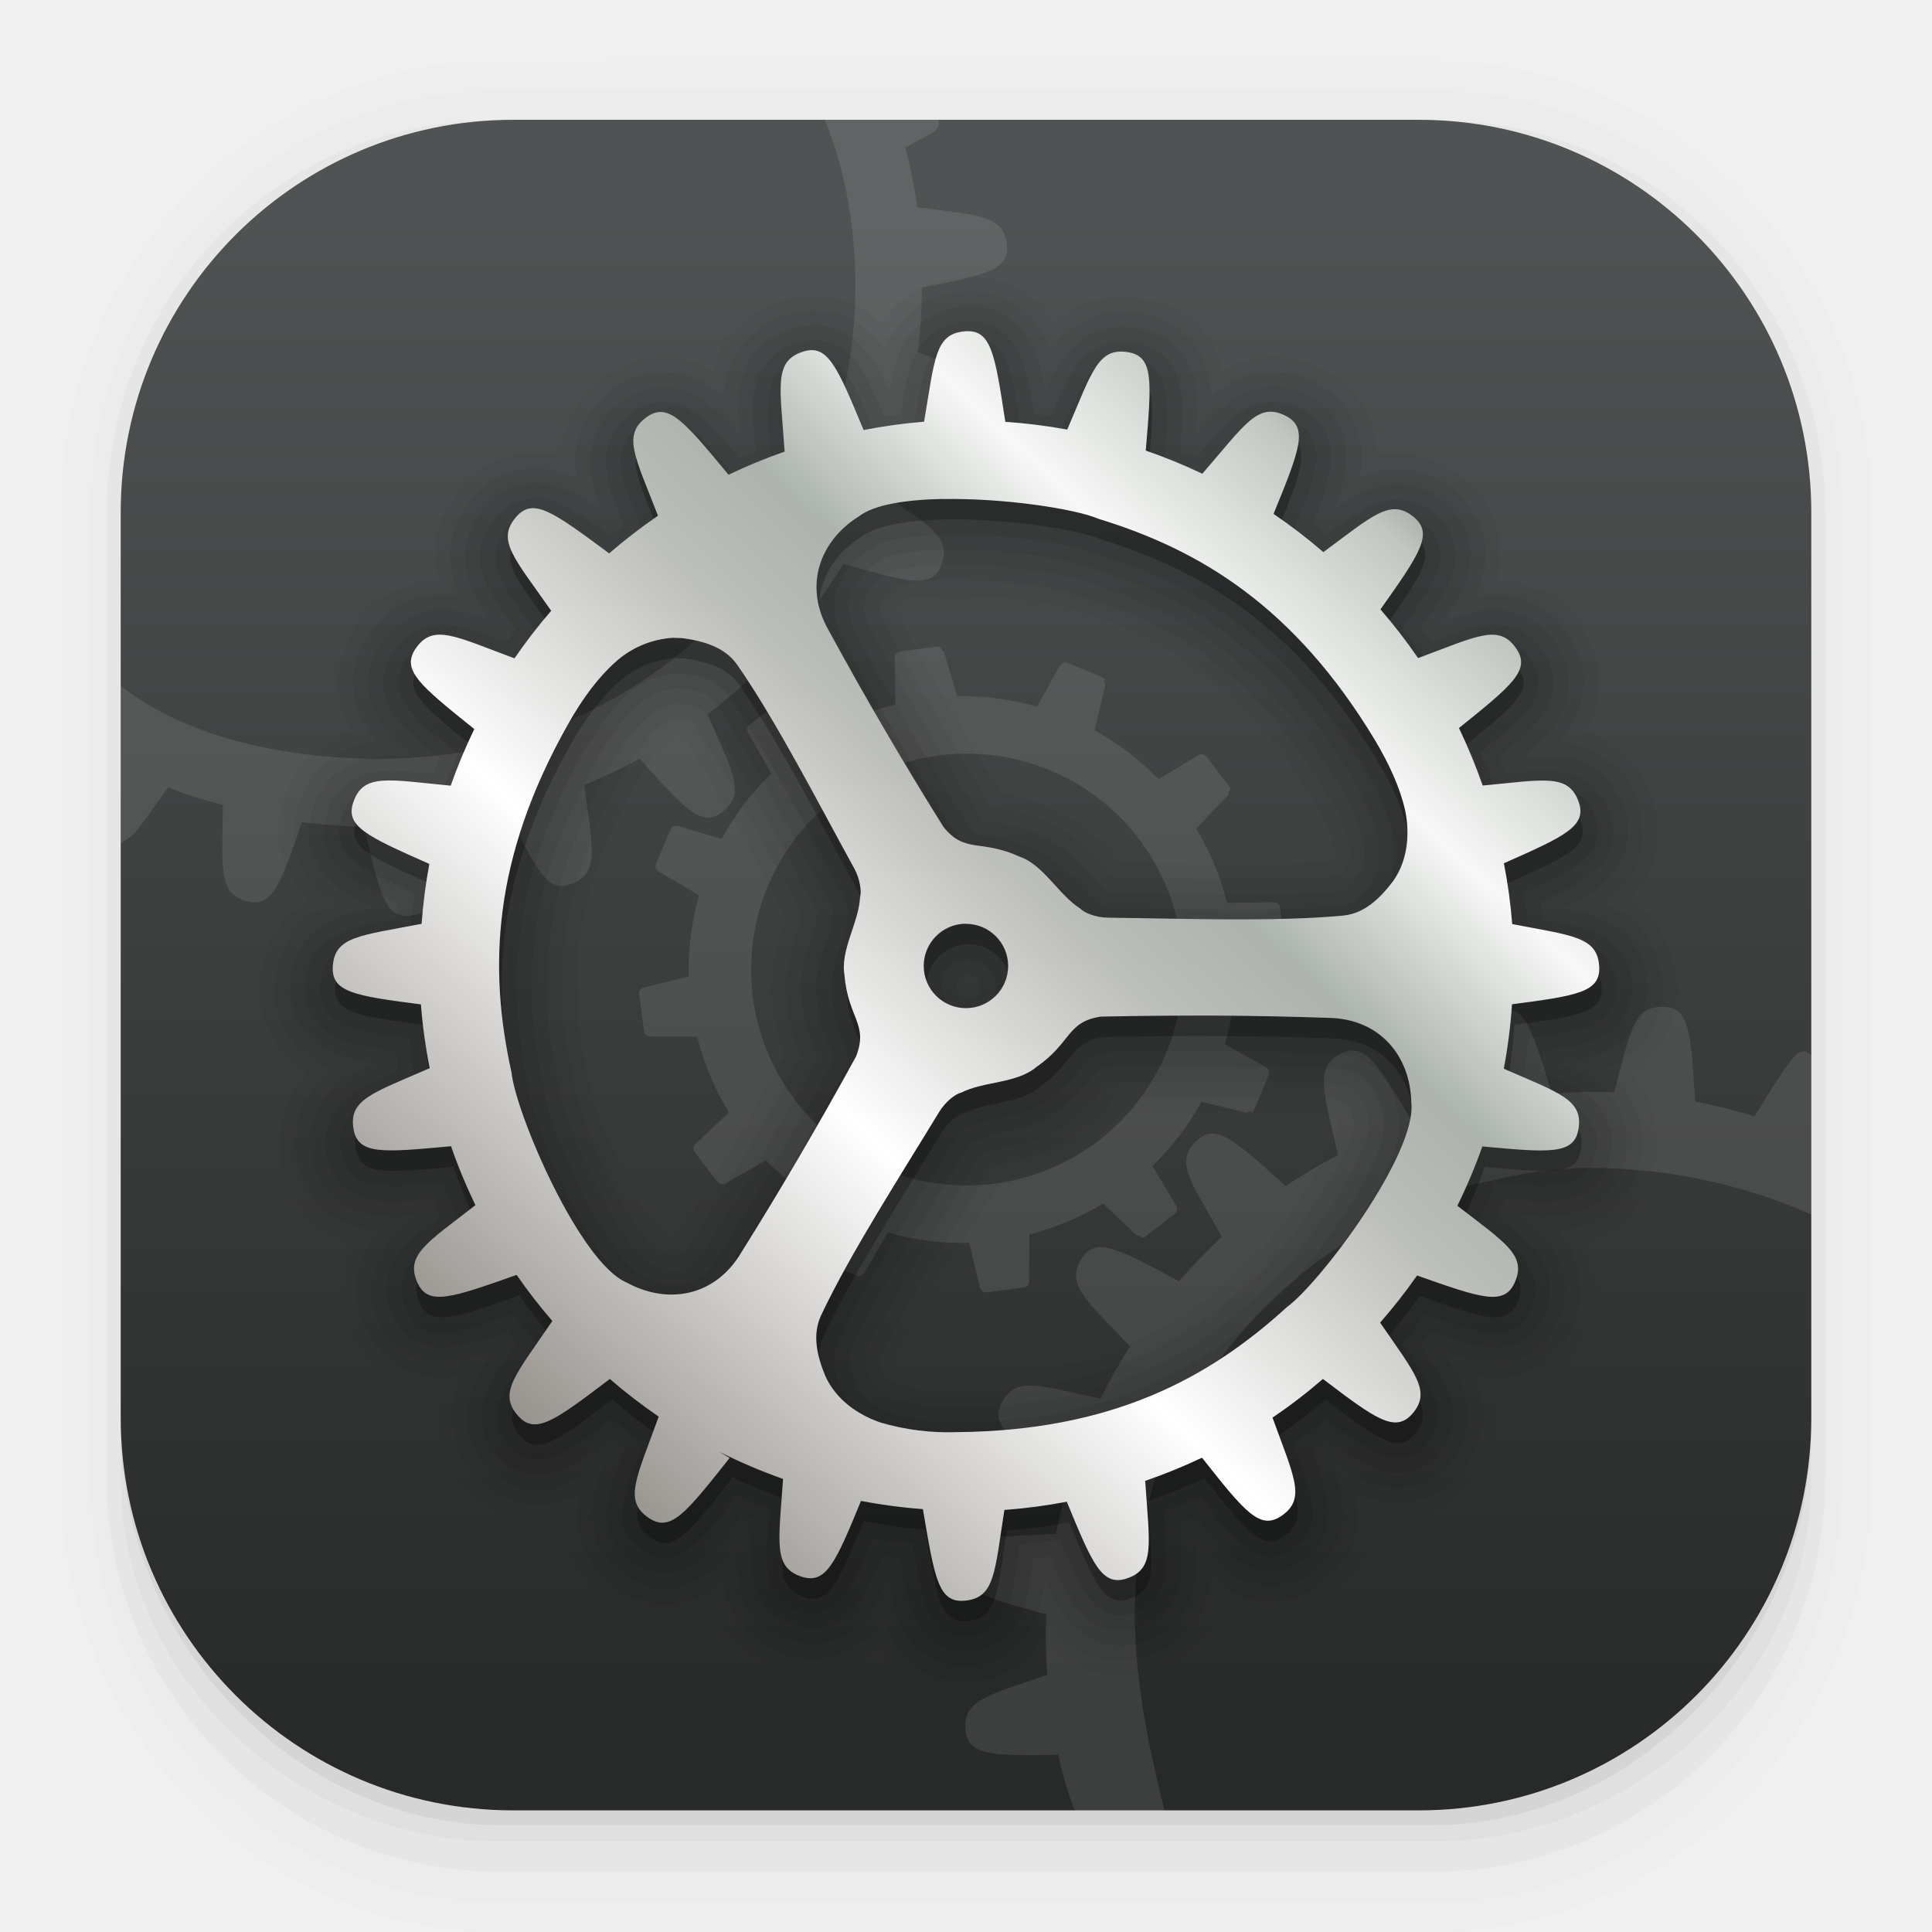
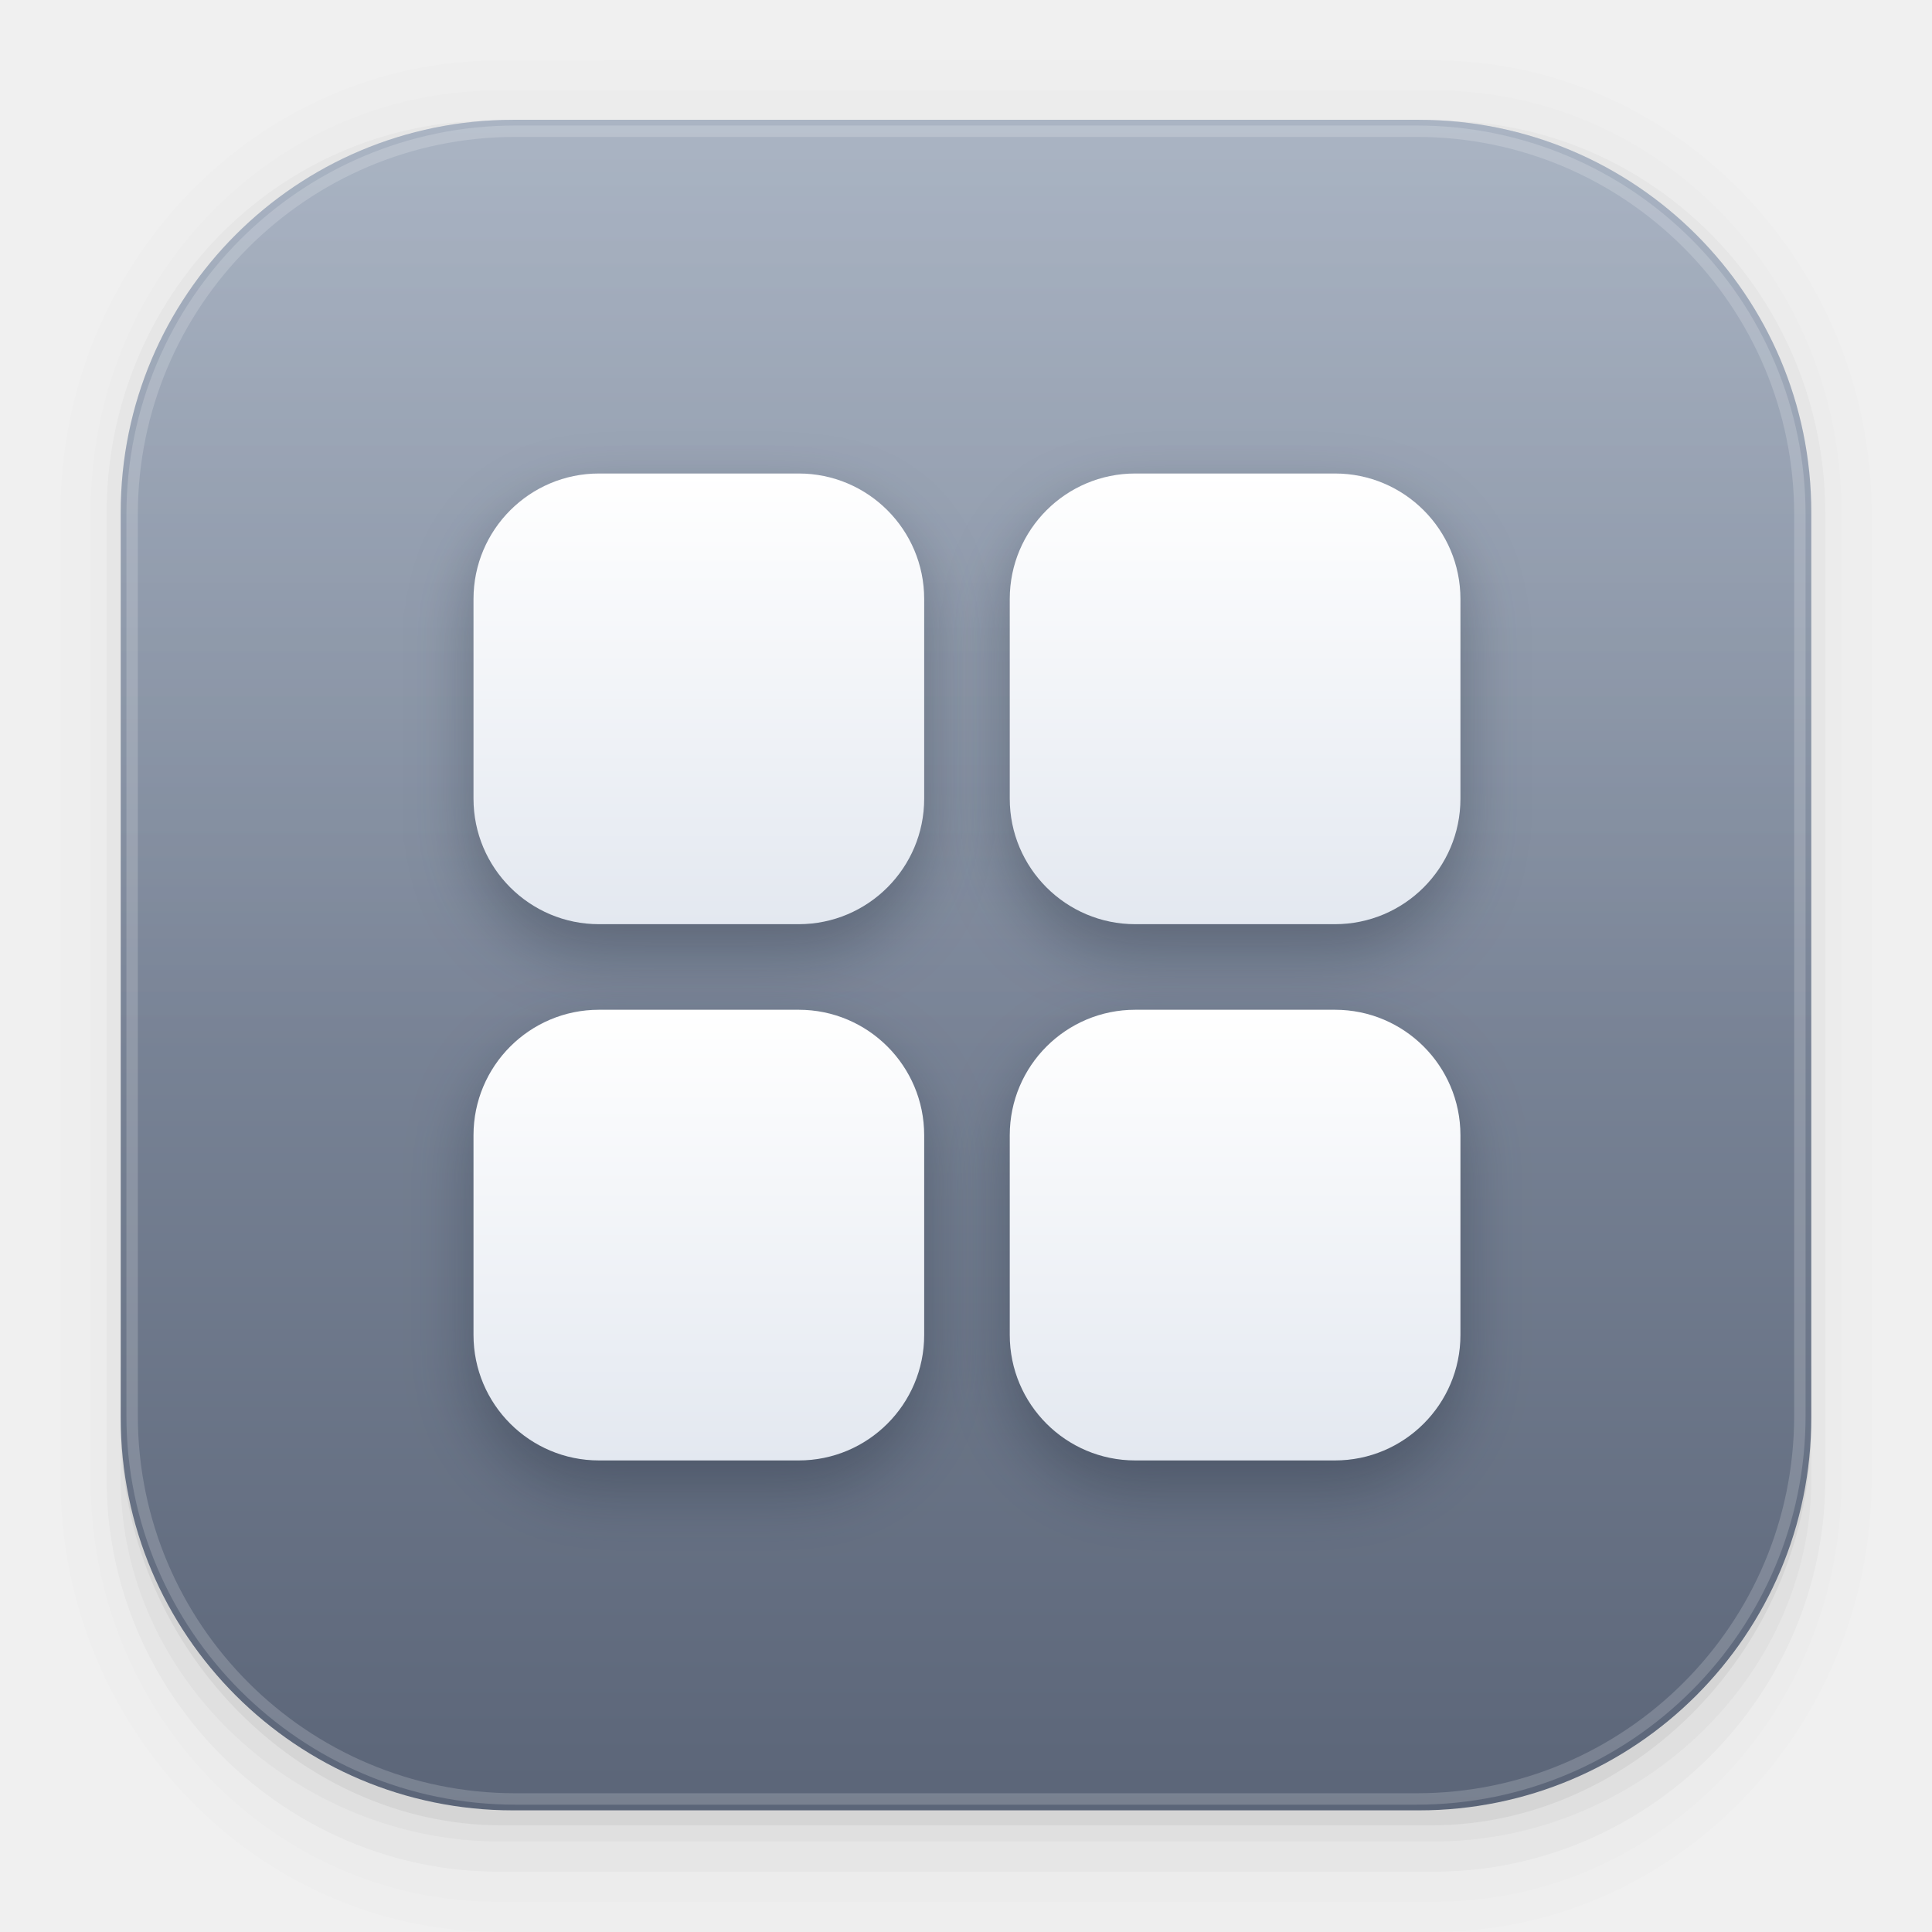
<svg xmlns="http://www.w3.org/2000/svg" width="64" height="64" viewBox="0 0 16.933 16.933">
  <defs>
-     <linearGradient id="a" x1="7.937" x2="7.937" y1="15.081" y2="1.852" gradientUnits="userSpaceOnUse">
-       <stop offset="0" stop-color="#282929" />
-       <stop offset="1" stop-color="#505353" />
+     <linearGradient id="tile" x1="7.937" x2="7.937" y1="15.867" y2="1.05" gradientUnits="userSpaceOnUse">
+       <stop offset="0" stop-color="#5b6578" />
+       <stop offset="1" stop-color="#9aa6b8" />
    </linearGradient>
-     <linearGradient id="b" x1="25.163" x2="35.091" y1="12.334" y2="1.707" gradientTransform="translate(-21.564 1.53)" gradientUnits="userSpaceOnUse">
-       <stop offset=".058" stop-color="#807c76" />
-       <stop offset=".385" stop-color="#fff" />
-       <stop offset=".558" stop-color="#bdbfba" />
-       <stop offset=".635" stop-color="#acb3ac" />
-       <stop offset=".75" stop-color="#f7f8f7" />
-       <stop offset=".863" stop-color="#c2c7c1" />
-       <stop offset=".941" stop-color="#7f7a75" />
+     <linearGradient id="gloss" x1="0" x2="0" y1="1.05" y2="15.867" gradientUnits="userSpaceOnUse">
+       <stop offset="0" stop-color="#fff" stop-opacity=".16" />
+       <stop offset=".55" stop-color="#fff" stop-opacity="0" />
+     </linearGradient>
+     <filter id="soft" x="-.3" y="-.3" width="1.6" height="1.6" color-interpolation-filters="sRGB">
+       <feGaussianBlur stdDeviation=".28" />
+     </filter>
+     <filter id="glow" x="-.5" y="-.5" width="2" height="2" color-interpolation-filters="sRGB">
+       <feGaussianBlur stdDeviation=".35" />
+     </filter>
+     <linearGradient id="blk" x1="0" x2="0" y1="0" y2="1">
+       <stop offset="0" stop-color="#fff" />
+       <stop offset="1" stop-color="#e3e8f0" />
    </linearGradient>
  </defs>
  <g color="#000">
    <path d="M4.37.53C2.254.53.53 2.312.53 4.496v8.468c0 2.184 1.725 3.968 3.84 3.968h8.194c2.114 0 3.84-1.783 3.84-3.968V4.497c0-2.184-1.726-3.968-3.84-3.968zm.256.52h7.681c1.844 0 3.33 1.534 3.33 3.44v7.937c0 1.906-1.485 3.44-3.33 3.44h-7.68c-1.845 0-3.33-1.534-3.33-3.44V4.49c0-1.906 1.485-3.44 3.33-3.44z" opacity=".01" style="font-feature-settings:normal;font-variant-alternates:normal;font-variant-caps:normal;font-variant-east-asian:normal;font-variant-ligatures:normal;font-variant-numeric:normal;font-variant-position:normal;font-variation-settings:normal;inline-size:0;isolation:auto;mix-blend-mode:normal;shape-margin:0;shape-padding:0;text-decoration-color:#000;text-decoration-line:none;text-decoration-style:solid;text-indent:0;text-orientation:mixed;text-transform:none;white-space:normal" />
    <path d="M4.359.794C2.392.794.795 2.447.795 4.48v8.5c0 2.035 1.597 3.688 3.564 3.688h8.216c1.967 0 3.564-1.653 3.564-3.688v-8.5c0-2.034-1.597-3.687-3.564-3.687zm.272.256h7.672c1.842 0 3.325 1.534 3.325 3.44v7.937c0 1.906-1.483 3.44-3.325 3.44H4.63c-1.842 0-3.325-1.534-3.325-3.44V4.49c0-1.906 1.483-3.44 3.325-3.44z" opacity=".01" style="font-feature-settings:normal;font-variant-alternates:normal;font-variant-caps:normal;font-variant-east-asian:normal;font-variant-ligatures:normal;font-variant-numeric:normal;font-variant-position:normal;font-variation-settings:normal;inline-size:0;isolation:auto;mix-blend-mode:normal;shape-margin:0;shape-padding:0;text-decoration-color:#000;text-decoration-line:none;text-decoration-style:solid;text-indent:0;text-orientation:mixed;text-transform:none;white-space:normal" />
    <path d="M4.31 1.058c-1.866 0-3.375 1.539-3.375 3.44v8.467c0 1.9 1.57 3.439 3.435 3.439h8.2c1.866 0 3.427-1.538 3.427-3.44V4.498c0-1.9-1.51-3.439-3.375-3.439h-.097c1.794.087 3.214 1.582 3.214 3.432v7.937c0 1.906-1.506 3.44-3.377 3.44h-7.79c-1.871 0-3.377-1.534-3.377-3.44V4.49c0-1.85 1.42-3.345 3.214-3.432z" opacity=".03" style="font-feature-settings:normal;font-variant-alternates:normal;font-variant-caps:normal;font-variant-east-asian:normal;font-variant-ligatures:normal;font-variant-numeric:normal;font-variant-position:normal;font-variation-settings:normal;inline-size:0;isolation:auto;mix-blend-mode:normal;shape-margin:0;shape-padding:0;text-decoration-color:#000;text-decoration-line:none;text-decoration-style:solid;text-indent:0;text-orientation:mixed;text-transform:none;white-space:normal" />
    <path d="M4 46.969V49c0 6.648 5.896 12 12.544 12h30.961C54.153 61 60 55.648 60 49v-1.992a12.97 12.97 0 0 1-13 12.963H17.002A12.973 12.973 0 0 1 4 46.969" opacity=".03" style="font-feature-settings:normal;font-variant-alternates:normal;font-variant-caps:normal;font-variant-east-asian:normal;font-variant-ligatures:normal;font-variant-numeric:normal;font-variant-position:normal;font-variation-settings:normal;inline-size:0;isolation:auto;mix-blend-mode:normal;shape-margin:0;shape-padding:0;text-decoration-color:#000;text-decoration-line:none;text-decoration-style:solid;text-indent:0;text-orientation:mixed;text-transform:none;white-space:normal" transform="scale(.26458)" />
    <path d="M1.058 11.906v.592c0 1.939 1.573 3.5 3.332 3.5h8.16c1.76 0 3.325-1.561 3.325-3.5v-.58c-.006 2.095-1.537 3.78-3.44 3.78H4.498c-1.905 0-3.44-1.692-3.44-3.792" opacity=".05" style="font-feature-settings:normal;font-variant-alternates:normal;font-variant-caps:normal;font-variant-east-asian:normal;font-variant-ligatures:normal;font-variant-numeric:normal;font-variant-position:normal;font-variation-settings:normal;inline-size:0;isolation:auto;mix-blend-mode:normal;shape-margin:0;shape-padding:0;text-decoration-color:#000;text-decoration-line:none;text-decoration-style:solid;text-indent:0;text-orientation:mixed;text-transform:none;white-space:normal" />
  </g>
-   <rect width="14.817" height="14.817" x="1.058" y="1.05" fill="url(#a)" rx="3.44" ry="3.44" />
-   <path fill="#fff" d="M7.228 1.05c.186.446.24.875.262 1.206A4.146 4.146 0 0 1 3.6 6.643c-.67.038-1.798-.05-2.542-.631V7.39c.04-.02.082-.05.13-.098.078-.097.168-.225.286-.393.187.08.282.1.479.156-.004.556-.045.775.21.844.221.06.293-.138.483-.693q.27.035.546.04c.14.606.185.814.417.777.26-.041.244-.263.297-.813q.273-.037.542-.105c.258.536.352.725.566.64.245-.1.178-.312.107-.864q.25-.103.485-.232c.403.451.545.608.728.466.208-.162.086-.348-.132-.854q.221-.17.422-.365c.484.324.66.437.8.256.158-.206 0-.356-.33-.779q.162-.207.298-.432c.578.166.781.224.86.006.088-.243-.107-.34-.544-.637q.11-.26.188-.532c.598.019.81.024.833-.206.025-.257-.189-.302-.686-.485q.036-.283.037-.568c.567-.109.772-.153.744-.38-.032-.257-.252-.252-.784-.322a5 5 0 0 0-.105-.527c.101-.052.178-.093.254-.135.042-.043.05-.077.035-.105zm.985 4.617-.324.043a.05.05 0 0 0-.035.02.06.06 0 0 0-.011.04l.006.404a2.4 2.4 0 0 0-.668.28l-.275-.29a.06.06 0 0 0-.036-.02.05.05 0 0 0-.04.01l-.26.198a.05.05 0 0 0-.02.037.1.1 0 0 0 .01.04l.2.35q-.261.253-.434.573l-.38-.111a.054.054 0 0 0-.07.03l-.127.3a.06.06 0 0 0 0 .042.07.07 0 0 0 .03.03l.348.202a2.4 2.4 0 0 0-.09.714l-.388.094a.06.06 0 0 0-.037.02.05.05 0 0 0-.01.04l.042.324q.004.023.02.036a.06.06 0 0 0 .04.011l.406.002c.059.233.153.457.279.663l-.29.274a.054.054 0 0 0-.01.076l.2.26a.05.05 0 0 0 .036.02.06.06 0 0 0 .04-.01l.348-.2q.255.261.575.436l-.111.379a.06.06 0 0 0 0 .041.05.05 0 0 0 .029.03l.3.125a.06.06 0 0 0 .043 0 .07.07 0 0 0 .03-.03l.202-.347a2.4 2.4 0 0 0 .714.09l.093.388a.06.06 0 0 0 .021.036.05.05 0 0 0 .04.01l.324-.042a.05.05 0 0 0 .036-.02.07.07 0 0 0 .011-.041l.002-.405a2.4 2.4 0 0 0 .646-.27l.294.279c.076.01.022.019.036.02a.05.05 0 0 0 .04-.01l.259-.199a.05.05 0 0 0 .02-.036.06.06 0 0 0-.01-.04l-.206-.344a2.4 2.4 0 0 0 .429-.562l.394.095c.07-.03.029.005.042 0a.05.05 0 0 0 .029-.03l.125-.301a.06.06 0 0 0 0-.042.06.06 0 0 0-.03-.03l-.354-.196q.093-.321.094-.656l-.002-.044.387-.115c.047-.061.028-.01.036-.02a.05.05 0 0 0 .01-.04l-.042-.325a.05.05 0 0 0-.02-.035.06.06 0 0 0-.04-.011l-.404.007a2.4 2.4 0 0 0-.271-.652l.28-.294c.01-.076.018-.023.02-.036a.05.05 0 0 0-.01-.04l-.2-.26a.05.05 0 0 0-.035-.02.06.06 0 0 0-.04.01l-.345.207a2.4 2.4 0 0 0-.561-.429l.094-.394c-.03-.071.005-.03 0-.042a.05.05 0 0 0-.029-.03l-.302-.125a.05.05 0 0 0-.04 0 .06.06 0 0 0-.03.03l-.197.355a2.4 2.4 0 0 0-.7-.093l-.115-.387c-.061-.047-.01-.027-.02-.036a.05.05 0 0 0-.041-.01zm.219.939a1.892 1.892 0 1 1 0 3.783 1.892 1.892 0 0 1 0-3.783m6.14 2.218c-.263-.001-.283.219-.424.748a5 5 0 0 0-.547.012c-.178-.583-.24-.787-.467-.734-.257.06-.223.281-.237.837q-.262.06-.515.149c-.313-.524-.422-.706-.63-.6-.238.121-.148.328-.026.887a5 5 0 0 0-.458.272c-.458-.413-.616-.557-.784-.394-.19.184-.048.355.225.838a5 5 0 0 0-.375.39c-.544-.292-.732-.394-.856-.195-.14.225.04.357.426.766q-.141.222-.258.459c-.543-.116-.749-.2-.867.036-.105.209.079.316.608.629a5 5 0 0 0-.132.52c-.55.029-.77.003-.823.26-.046.227.157.285.737.445q-.01.266.01.53c-.52.182-.739.219-.717.481.019.228.228.229.812.22q.047.2.11.398.016.05.042.09h.78c-.207-.844-.458-1.953-.01-3.11.083-.217.183-.404.296-.55a4.15 4.15 0 0 1 2.099-1.714 1.8 1.8 0 0 1 .448-.138q.19-.048.383-.078a4 4 0 0 1 .412-.04 4.8 4.8 0 0 1 2.041.406V9.25c-.036-.04-.079-.049-.13-.007-.1.097-.2.277-.368.541a5 5 0 0 0-.52-.13c-.038-.616-.05-.829-.285-.83" opacity=".1" />
-   <g stroke="#010101" stroke-linecap="round" stroke-linejoin="round">
-     <path stroke-width="1.323" d="M8.477 3.083c-.263.022-.262.245-.357.793a4.796 4.783 0 0 0-.53.073c-.234-.564-.316-.76-.536-.686-.254.086-.195.304-.155.874a4.796 4.783 0 0 0-.493.203c-.394-.475-.529-.64-.718-.504-.215.155-.1.346.1.863a4.796 4.783 0 0 0-.427.33c-.496-.367-.667-.495-.819-.316-.171.202-.012.359.311.819a4.796 4.783 0 0 0-.322.418c-.52-.194-.712-.307-.863-.09-.135.191.032.324.51.71a4.796 4.783 0 0 0-.206.496c-.547-.052-.762-.11-.852.137-.079.218.114.305.665.548a4.796 4.783 0 0 0-.068.525c-.54.104-.762.11-.779.372-.014.228.194.259.772.335a4.796 4.783 0 0 0 .077.558c-.495.217-.709.273-.667.531.037.23.248.21.855.154a4.796 4.783 0 0 0 .214.516c-.423.328-.614.435-.512.673.093.215.293.143.873-.062a4.796 4.783 0 0 0 .313.405c-.32.468-.478.627-.303.828.153.175.322.047.806-.321a4.796 4.783 0 0 0 .429.33c-.194.54-.31.734-.09.886.194.133.325-.035.711-.524l-.094-.056a4.796 4.783 0 0 0 .563.24c-.038.555-.091.772.16.856.217.073.3-.12.523-.663a4.796 4.783 0 0 0 .543.072c.102.614.135.825.37.802.262-.026.258-.248.344-.794a4.796 4.783 0 0 0 .547-.072c.226.55.308.744.527.671.25-.083.197-.3.16-.855a4.796 4.783 0 0 0 .497-.202c.375.474.507.64.699.508.217-.149.107-.342-.081-.86a4.796 4.783 0 0 0 .443-.338c.464.352.633.475.783.303.17-.196.021-.356-.282-.797a4.796 4.783 0 0 0 .324-.414c.566.2.766.27.857.057.102-.237-.087-.345-.505-.668a4.796 4.783 0 0 0 .22-.52c.595.055.806.073.843-.155.041-.255-.17-.313-.655-.525a4.796 4.783 0 0 0 .071-.565c.573-.075.78-.107.765-.334-.017-.26-.236-.268-.762-.369a4.796 4.783 0 0 0-.074-.533c.541-.24.733-.327.654-.543-.089-.245-.302-.19-.84-.138a4.796 4.783 0 0 0-.208-.504c.47-.378.634-.512.501-.701-.15-.216-.343-.104-.858.087a4.796 4.783 0 0 0-.33-.427c.347-.492.468-.666.288-.812-.201-.164-.356-.009-.788.31a4.796 4.783 0 0 0-.438-.335c.23-.562.31-.76.102-.861-.24-.118-.352.078-.726.51a4.796 4.783 0 0 0-.495-.204c.052-.615.07-.827-.16-.863-.26-.039-.313.176-.528.679a4.796 4.783 0 0 0-.544-.068c-.091-.602-.123-.813-.355-.793m-.192 1.47c.531-.01 1.162.086 1.367.175.891.272 1.715.771 2.417 1.934.131.216.225.426.267.618.042.202.027.436-.104.621-.111.147-.25.286-.443.304-.6.056-1.414.024-2.057.017-.108-.001-.211-.045-.242-.079-.19-.12-.319-.38-.53-.454-.34-.157-.477-.025-.669-.26a33 33 0 0 1-1.005-1.722c-.227-.395-.077-.79.264-1.002.134-.104.417-.147.735-.152M5.92 5.769q.042 0 .084.003c.183.025.371.077.481.237.344.495.716 1.22 1.025 1.784.052.094.065.206.05.25-.01.225-.175.464-.135.685.03.373.212.428.1.71a33 33 0 0 1-1.007 1.72c-.232.392-.65.455-1.002.262-.416-.175-.974-1.487-1.01-1.842-.202-.91-.171-1.873.497-3.056.125-.22.262-.405.409-.536a.83.83 0 0 1 .508-.217m2.567 2.507h.002a.37.37 0 0 1 .37.37.37.37 0 0 1-.37.37.37.37 0 0 1-.37-.37.37.37 0 0 1 .368-.37m2.184.804q.5.003.993.021c.455.006.718.335.727.738.057.447-.8 1.587-1.09 1.796-.687.63-1.537 1.084-2.895 1.096a2.1 2.1 0 0 1-.668-.085c-.195-.066-.389-.2-.482-.406-.07-.17-.119-.36-.036-.535.258-.546.7-1.23 1.033-1.78.056-.092.146-.159.191-.168.2-.103.49-.08.662-.225.308-.212.264-.397.564-.442q.5-.012 1-.01z" opacity=".03" />
-     <path stroke-width="1.058" d="M8.477 3.083c-.263.022-.262.245-.357.793a4.796 4.783 0 0 0-.53.073c-.234-.564-.316-.76-.536-.686-.254.086-.195.304-.155.874a4.796 4.783 0 0 0-.493.203c-.394-.475-.529-.64-.718-.504-.215.155-.1.346.1.863a4.796 4.783 0 0 0-.427.33c-.496-.367-.667-.495-.819-.316-.171.202-.012.359.311.819a4.796 4.783 0 0 0-.322.418c-.52-.194-.712-.307-.863-.09-.135.191.032.324.51.71a4.796 4.783 0 0 0-.206.496c-.547-.052-.762-.11-.852.137-.079.218.114.305.665.548a4.796 4.783 0 0 0-.068.525c-.54.104-.762.11-.779.372-.014.228.194.259.772.335a4.796 4.783 0 0 0 .077.558c-.495.217-.709.273-.667.531.037.23.248.21.855.154a4.796 4.783 0 0 0 .214.516c-.423.328-.614.435-.512.673.093.215.293.143.873-.062a4.796 4.783 0 0 0 .313.405c-.32.468-.478.627-.303.828.153.175.322.047.806-.321a4.796 4.783 0 0 0 .429.33c-.194.54-.31.734-.09.886.194.133.325-.035.711-.524l-.094-.056a4.796 4.783 0 0 0 .563.24c-.038.555-.091.772.16.856.217.073.3-.12.523-.663a4.796 4.783 0 0 0 .543.072c.102.614.135.825.37.802.262-.026.258-.248.344-.794a4.796 4.783 0 0 0 .547-.072c.226.55.308.744.527.671.25-.083.197-.3.16-.855a4.796 4.783 0 0 0 .497-.202c.375.474.507.64.699.508.217-.149.107-.342-.081-.86a4.796 4.783 0 0 0 .443-.338c.464.352.633.475.783.303.17-.196.021-.356-.282-.797a4.796 4.783 0 0 0 .324-.414c.566.2.766.27.857.057.102-.237-.087-.345-.505-.668a4.796 4.783 0 0 0 .22-.52c.595.055.806.073.843-.155.041-.255-.17-.313-.655-.525a4.796 4.783 0 0 0 .071-.565c.573-.075.78-.107.765-.334-.017-.26-.236-.268-.762-.369a4.796 4.783 0 0 0-.074-.533c.541-.24.733-.327.654-.543-.089-.245-.302-.19-.84-.138a4.796 4.783 0 0 0-.208-.504c.47-.378.634-.512.501-.701-.15-.216-.343-.104-.858.087a4.796 4.783 0 0 0-.33-.427c.347-.492.468-.666.288-.812-.201-.164-.356-.009-.788.31a4.796 4.783 0 0 0-.438-.335c.23-.562.31-.76.102-.861-.24-.118-.352.078-.726.51a4.796 4.783 0 0 0-.495-.204c.052-.615.07-.827-.16-.863-.26-.039-.313.176-.528.679a4.796 4.783 0 0 0-.544-.068c-.091-.602-.123-.813-.355-.793m-.192 1.47c.531-.01 1.162.086 1.367.175.891.272 1.715.771 2.417 1.934.131.216.225.426.267.618.042.202.027.436-.104.621-.111.147-.25.286-.443.304-.6.056-1.414.024-2.057.017-.108-.001-.211-.045-.242-.079-.19-.12-.319-.38-.53-.454-.34-.157-.477-.025-.669-.26a33 33 0 0 1-1.005-1.722c-.227-.395-.077-.79.264-1.002.134-.104.417-.147.735-.152M5.92 5.769q.042 0 .084.003c.183.025.371.077.481.237.344.495.716 1.22 1.025 1.784.052.094.065.206.05.25-.01.225-.175.464-.135.685.03.373.212.428.1.71a33 33 0 0 1-1.007 1.72c-.232.392-.65.455-1.002.262-.416-.175-.974-1.487-1.01-1.842-.202-.91-.171-1.873.497-3.056.125-.22.262-.405.409-.536a.83.83 0 0 1 .508-.217m2.567 2.507h.002a.37.37 0 0 1 .37.37.37.37 0 0 1-.37.37.37.37 0 0 1-.37-.37.37.37 0 0 1 .368-.37m2.184.804q.5.003.993.021c.455.006.718.335.727.738.057.447-.8 1.587-1.09 1.796-.687.63-1.537 1.084-2.895 1.096a2.1 2.1 0 0 1-.668-.085c-.195-.066-.389-.2-.482-.406-.07-.17-.119-.36-.036-.535.258-.546.7-1.23 1.033-1.78.056-.092.146-.159.191-.168.2-.103.49-.08.662-.225.308-.212.264-.397.564-.442q.5-.012 1-.01z" opacity=".04" />
-     <path stroke-width=".794" d="M8.477 3.083c-.263.022-.262.245-.357.793a4.796 4.783 0 0 0-.53.073c-.234-.564-.316-.76-.536-.686-.254.086-.195.304-.155.874a4.796 4.783 0 0 0-.493.203c-.394-.475-.529-.64-.718-.504-.215.155-.1.346.1.863a4.796 4.783 0 0 0-.427.33c-.496-.367-.667-.495-.819-.316-.171.202-.012.359.311.819a4.796 4.783 0 0 0-.322.418c-.52-.194-.712-.307-.863-.09-.135.191.032.324.51.71a4.796 4.783 0 0 0-.206.496c-.547-.052-.762-.11-.852.137-.079.218.114.305.665.548a4.796 4.783 0 0 0-.068.525c-.54.104-.762.11-.779.372-.014.228.194.259.772.335a4.796 4.783 0 0 0 .077.558c-.495.217-.709.273-.667.531.037.23.248.21.855.154a4.796 4.783 0 0 0 .214.516c-.423.328-.614.435-.512.673.093.215.293.143.873-.062a4.796 4.783 0 0 0 .313.405c-.32.468-.478.627-.303.828.153.175.322.047.806-.321a4.796 4.783 0 0 0 .429.33c-.194.54-.31.734-.09.886.194.133.325-.035.711-.524l-.094-.056a4.796 4.783 0 0 0 .563.24c-.038.555-.091.772.16.856.217.073.3-.12.523-.663a4.796 4.783 0 0 0 .543.072c.102.614.135.825.37.802.262-.026.258-.248.344-.794a4.796 4.783 0 0 0 .547-.072c.226.55.308.744.527.671.25-.083.197-.3.16-.855a4.796 4.783 0 0 0 .497-.202c.375.474.507.64.699.508.217-.149.107-.342-.081-.86a4.796 4.783 0 0 0 .443-.338c.464.352.633.475.783.303.17-.196.021-.356-.282-.797a4.796 4.783 0 0 0 .324-.414c.566.2.766.27.857.057.102-.237-.087-.345-.505-.668a4.796 4.783 0 0 0 .22-.52c.595.055.806.073.843-.155.041-.255-.17-.313-.655-.525a4.796 4.783 0 0 0 .071-.565c.573-.075.78-.107.765-.334-.017-.26-.236-.268-.762-.369a4.796 4.783 0 0 0-.074-.533c.541-.24.733-.327.654-.543-.089-.245-.302-.19-.84-.138a4.796 4.783 0 0 0-.208-.504c.47-.378.634-.512.501-.701-.15-.216-.343-.104-.858.087a4.796 4.783 0 0 0-.33-.427c.347-.492.468-.666.288-.812-.201-.164-.356-.009-.788.31a4.796 4.783 0 0 0-.438-.335c.23-.562.31-.76.102-.861-.24-.118-.352.078-.726.51a4.796 4.783 0 0 0-.495-.204c.052-.615.07-.827-.16-.863-.26-.039-.313.176-.528.679a4.796 4.783 0 0 0-.544-.068c-.091-.602-.123-.813-.355-.793m-.192 1.47c.531-.01 1.162.086 1.367.175.891.272 1.715.771 2.417 1.934.131.216.225.426.267.618.042.202.027.436-.104.621-.111.147-.25.286-.443.304-.6.056-1.414.024-2.057.017-.108-.001-.211-.045-.242-.079-.19-.12-.319-.38-.53-.454-.34-.157-.477-.025-.669-.26a33 33 0 0 1-1.005-1.722c-.227-.395-.077-.79.264-1.002.134-.104.417-.147.735-.152M5.92 5.769q.042 0 .084.003c.183.025.371.077.481.237.344.495.716 1.22 1.025 1.784.052.094.065.206.05.25-.01.225-.175.464-.135.685.03.373.212.428.1.71a33 33 0 0 1-1.007 1.72c-.232.392-.65.455-1.002.262-.416-.175-.974-1.487-1.01-1.842-.202-.91-.171-1.873.497-3.056.125-.22.262-.405.409-.536a.83.83 0 0 1 .508-.217m2.567 2.507h.002a.37.37 0 0 1 .37.37.37.37 0 0 1-.37.37.37.37 0 0 1-.37-.37.37.37 0 0 1 .368-.37m2.184.804q.5.003.993.021c.455.006.718.335.727.738.057.447-.8 1.587-1.09 1.796-.687.63-1.537 1.084-2.895 1.096a2.1 2.1 0 0 1-.668-.085c-.195-.066-.389-.2-.482-.406-.07-.17-.119-.36-.036-.535.258-.546.7-1.23 1.033-1.78.056-.092.146-.159.191-.168.2-.103.49-.08.662-.225.308-.212.264-.397.564-.442q.5-.012 1-.01z" opacity=".05" />
-     <path stroke-width=".529" d="M8.477 3.083c-.263.022-.262.245-.357.793a4.796 4.783 0 0 0-.53.073c-.234-.564-.316-.76-.536-.686-.254.086-.195.304-.155.874a4.796 4.783 0 0 0-.493.203c-.394-.475-.529-.64-.718-.504-.215.155-.1.346.1.863a4.796 4.783 0 0 0-.427.33c-.496-.367-.667-.495-.819-.316-.171.202-.012.359.311.819a4.796 4.783 0 0 0-.322.418c-.52-.194-.712-.307-.863-.09-.135.191.032.324.51.71a4.796 4.783 0 0 0-.206.496c-.547-.052-.762-.11-.852.137-.079.218.114.305.665.548a4.796 4.783 0 0 0-.068.525c-.54.104-.762.11-.779.372-.014.228.194.259.772.335a4.796 4.783 0 0 0 .077.558c-.495.217-.709.273-.667.531.037.23.248.21.855.154a4.796 4.783 0 0 0 .214.516c-.423.328-.614.435-.512.673.093.215.293.143.873-.062a4.796 4.783 0 0 0 .313.405c-.32.468-.478.627-.303.828.153.175.322.047.806-.321a4.796 4.783 0 0 0 .429.33c-.194.54-.31.734-.09.886.194.133.325-.035.711-.524l-.094-.056a4.796 4.783 0 0 0 .563.24c-.038.555-.091.772.16.856.217.073.3-.12.523-.663a4.796 4.783 0 0 0 .543.072c.102.614.135.825.37.802.262-.026.258-.248.344-.794a4.796 4.783 0 0 0 .547-.072c.226.55.308.744.527.671.25-.083.197-.3.16-.855a4.796 4.783 0 0 0 .497-.202c.375.474.507.64.699.508.217-.149.107-.342-.081-.86a4.796 4.783 0 0 0 .443-.338c.464.352.633.475.783.303.17-.196.021-.356-.282-.797a4.796 4.783 0 0 0 .324-.414c.566.2.766.27.857.057.102-.237-.087-.345-.505-.668a4.796 4.783 0 0 0 .22-.52c.595.055.806.073.843-.155.041-.255-.17-.313-.655-.525a4.796 4.783 0 0 0 .071-.565c.573-.075.78-.107.765-.334-.017-.26-.236-.268-.762-.369a4.796 4.783 0 0 0-.074-.533c.541-.24.733-.327.654-.543-.089-.245-.302-.19-.84-.138a4.796 4.783 0 0 0-.208-.504c.47-.378.634-.512.501-.701-.15-.216-.343-.104-.858.087a4.796 4.783 0 0 0-.33-.427c.347-.492.468-.666.288-.812-.201-.164-.356-.009-.788.31a4.796 4.783 0 0 0-.438-.335c.23-.562.31-.76.102-.861-.24-.118-.352.078-.726.51a4.796 4.783 0 0 0-.495-.204c.052-.615.07-.827-.16-.863-.26-.039-.313.176-.528.679a4.796 4.783 0 0 0-.544-.068c-.091-.602-.123-.813-.355-.793m-.192 1.47c.531-.01 1.162.086 1.367.175.891.272 1.715.771 2.417 1.934.131.216.225.426.267.618.042.202.027.436-.104.621-.111.147-.25.286-.443.304-.6.056-1.414.024-2.057.017-.108-.001-.211-.045-.242-.079-.19-.12-.319-.38-.53-.454-.34-.157-.477-.025-.669-.26a33 33 0 0 1-1.005-1.722c-.227-.395-.077-.79.264-1.002.134-.104.417-.147.735-.152M5.92 5.769q.042 0 .084.003c.183.025.371.077.481.237.344.495.716 1.22 1.025 1.784.052.094.065.206.05.25-.01.225-.175.464-.135.685.03.373.212.428.1.71a33 33 0 0 1-1.007 1.72c-.232.392-.65.455-1.002.262-.416-.175-.974-1.487-1.01-1.842-.202-.91-.171-1.873.497-3.056.125-.22.262-.405.409-.536a.83.83 0 0 1 .508-.217m2.567 2.507h.002a.37.37 0 0 1 .37.37.37.37 0 0 1-.37.37.37.37 0 0 1-.37-.37.37.37 0 0 1 .368-.37m2.184.804q.5.003.993.021c.455.006.718.335.727.738.057.447-.8 1.587-1.09 1.796-.687.63-1.537 1.084-2.895 1.096a2.1 2.1 0 0 1-.668-.085c-.195-.066-.389-.2-.482-.406-.07-.17-.119-.36-.036-.535.258-.546.7-1.23 1.033-1.78.056-.092.146-.159.191-.168.2-.103.49-.08.662-.225.308-.212.264-.397.564-.442q.5-.012 1-.01z" opacity=".06" />
-     <path stroke-width=".265" d="M8.477 3.083c-.263.022-.262.245-.357.793a4.796 4.783 0 0 0-.53.073c-.234-.564-.316-.76-.536-.686-.254.086-.195.304-.155.874a4.796 4.783 0 0 0-.493.203c-.394-.475-.529-.64-.718-.504-.215.155-.1.346.1.863a4.796 4.783 0 0 0-.427.33c-.496-.367-.667-.495-.819-.316-.171.202-.012.359.311.819a4.796 4.783 0 0 0-.322.418c-.52-.194-.712-.307-.863-.09-.135.191.032.324.51.71a4.796 4.783 0 0 0-.206.496c-.547-.052-.762-.11-.852.137-.079.218.114.305.665.548a4.796 4.783 0 0 0-.068.525c-.54.104-.762.11-.779.372-.014.228.194.259.772.335a4.796 4.783 0 0 0 .077.558c-.495.217-.709.273-.667.531.037.23.248.21.855.154a4.796 4.783 0 0 0 .214.516c-.423.328-.614.435-.512.673.093.215.293.143.873-.062a4.796 4.783 0 0 0 .313.405c-.32.468-.478.627-.303.828.153.175.322.047.806-.321a4.796 4.783 0 0 0 .429.33c-.194.54-.31.734-.09.886.194.133.325-.035.711-.524l-.094-.056a4.796 4.783 0 0 0 .563.24c-.038.555-.091.772.16.856.217.073.3-.12.523-.663a4.796 4.783 0 0 0 .543.072c.102.614.135.825.37.802.262-.026.258-.248.344-.794a4.796 4.783 0 0 0 .547-.072c.226.55.308.744.527.671.25-.083.197-.3.16-.855a4.796 4.783 0 0 0 .497-.202c.375.474.507.64.699.508.217-.149.107-.342-.081-.86a4.796 4.783 0 0 0 .443-.338c.464.352.633.475.783.303.17-.196.021-.356-.282-.797a4.796 4.783 0 0 0 .324-.414c.566.2.766.27.857.057.102-.237-.087-.345-.505-.668a4.796 4.783 0 0 0 .22-.52c.595.055.806.073.843-.155.041-.255-.17-.313-.655-.525a4.796 4.783 0 0 0 .071-.565c.573-.075.78-.107.765-.334-.017-.26-.236-.268-.762-.369a4.796 4.783 0 0 0-.074-.533c.541-.24.733-.327.654-.543-.089-.245-.302-.19-.84-.138a4.796 4.783 0 0 0-.208-.504c.47-.378.634-.512.501-.701-.15-.216-.343-.104-.858.087a4.796 4.783 0 0 0-.33-.427c.347-.492.468-.666.288-.812-.201-.164-.356-.009-.788.31a4.796 4.783 0 0 0-.438-.335c.23-.562.31-.76.102-.861-.24-.118-.352.078-.726.51a4.796 4.783 0 0 0-.495-.204c.052-.615.07-.827-.16-.863-.26-.039-.313.176-.528.679a4.796 4.783 0 0 0-.544-.068c-.091-.602-.123-.813-.355-.793m-.192 1.47c.531-.01 1.162.086 1.367.175.891.272 1.715.771 2.417 1.934.131.216.225.426.267.618.042.202.027.436-.104.621-.111.147-.25.286-.443.304-.6.056-1.414.024-2.057.017-.108-.001-.211-.045-.242-.079-.19-.12-.319-.38-.53-.454-.34-.157-.477-.025-.669-.26a33 33 0 0 1-1.005-1.722c-.227-.395-.077-.79.264-1.002.134-.104.417-.147.735-.152M5.92 5.769q.042 0 .084.003c.183.025.371.077.481.237.344.495.716 1.22 1.025 1.784.052.094.065.206.05.25-.01.225-.175.464-.135.685.03.373.212.428.1.71a33 33 0 0 1-1.007 1.72c-.232.392-.65.455-1.002.262-.416-.175-.974-1.487-1.01-1.842-.202-.91-.171-1.873.497-3.056.125-.22.262-.405.409-.536a.83.83 0 0 1 .508-.217m2.567 2.507h.002a.37.37 0 0 1 .37.37.37.37 0 0 1-.37.37.37.37 0 0 1-.37-.37.37.37 0 0 1 .368-.37m2.184.804q.5.003.993.021c.455.006.718.335.727.738.057.447-.8 1.587-1.09 1.796-.687.63-1.537 1.084-2.895 1.096a2.1 2.1 0 0 1-.668-.085c-.195-.066-.389-.2-.482-.406-.07-.17-.119-.36-.036-.535.258-.546.7-1.23 1.033-1.78.056-.092.146-.159.191-.168.2-.103.49-.08.662-.225.308-.212.264-.397.564-.442q.5-.012 1-.01z" opacity=".07" />
-   </g>
-   <path d="M8.477 3.083c-.263.022-.262.245-.357.793a4.796 4.783 0 0 0-.53.073c-.234-.564-.316-.76-.536-.686-.254.086-.195.304-.155.874a4.796 4.783 0 0 0-.493.203c-.394-.475-.529-.64-.718-.504-.215.155-.1.346.1.863a4.796 4.783 0 0 0-.427.33c-.496-.367-.667-.495-.819-.316-.171.202-.012.359.311.819a4.796 4.783 0 0 0-.322.418c-.52-.194-.712-.307-.863-.09-.135.191.032.324.51.71a4.796 4.783 0 0 0-.206.496c-.547-.052-.762-.11-.852.137-.079.218.114.305.665.548a4.796 4.783 0 0 0-.068.525c-.54.104-.762.11-.779.372-.014.228.194.259.772.335a4.796 4.783 0 0 0 .077.558c-.495.217-.709.273-.667.531.037.23.248.21.855.154a4.796 4.783 0 0 0 .214.516c-.423.328-.614.435-.512.673.093.215.293.143.873-.062a4.796 4.783 0 0 0 .313.405c-.32.468-.478.627-.303.828.153.175.322.047.806-.321a4.796 4.783 0 0 0 .429.33c-.194.54-.31.734-.09.886.194.133.325-.035.711-.524l-.094-.056a4.796 4.783 0 0 0 .563.24c-.038.555-.091.772.16.856.217.073.3-.12.523-.663a4.796 4.783 0 0 0 .543.072c.102.614.135.825.37.802.262-.026.258-.248.344-.794a4.796 4.783 0 0 0 .547-.072c.226.55.308.744.527.671.25-.083.197-.3.16-.855a4.796 4.783 0 0 0 .497-.202c.375.474.507.64.699.508.217-.149.107-.342-.081-.86a4.796 4.783 0 0 0 .443-.338c.464.352.633.475.783.303.17-.196.021-.356-.282-.797a4.796 4.783 0 0 0 .324-.414c.566.2.766.27.857.057.102-.237-.087-.345-.505-.668a4.796 4.783 0 0 0 .22-.52c.595.055.806.073.843-.155.041-.255-.17-.313-.655-.525a4.796 4.783 0 0 0 .071-.565c.573-.075.78-.107.765-.334-.017-.26-.236-.268-.762-.369a4.796 4.783 0 0 0-.074-.533c.541-.24.733-.327.654-.543-.089-.245-.302-.19-.84-.138a4.796 4.783 0 0 0-.208-.504c.47-.378.634-.512.501-.701-.15-.216-.343-.104-.858.087a4.796 4.783 0 0 0-.33-.427c.347-.492.468-.666.288-.812-.201-.164-.356-.009-.788.31a4.796 4.783 0 0 0-.438-.335c.23-.562.31-.76.102-.861-.24-.118-.352.078-.726.51a4.796 4.783 0 0 0-.495-.204c.052-.615.07-.827-.16-.863-.26-.039-.313.176-.528.679a4.796 4.783 0 0 0-.544-.068c-.091-.602-.123-.813-.355-.793m-.192 1.47c.531-.01 1.162.086 1.367.175.891.272 1.715.771 2.417 1.934.131.216.225.426.267.618.042.202.027.436-.104.621-.111.147-.25.286-.443.304-.6.056-1.414.024-2.057.017-.108-.001-.211-.045-.242-.079-.19-.12-.319-.38-.53-.454-.34-.157-.477-.025-.669-.26a33 33 0 0 1-1.005-1.722c-.227-.395-.077-.79.264-1.002.134-.104.417-.147.735-.152M5.92 5.769q.042 0 .084.003c.183.025.371.077.481.237.344.495.716 1.22 1.025 1.784.052.094.065.206.05.25-.01.225-.175.464-.135.685.03.373.212.428.1.71a33 33 0 0 1-1.007 1.72c-.232.392-.65.455-1.002.262-.416-.175-.974-1.487-1.01-1.842-.202-.91-.171-1.873.497-3.056.125-.22.262-.405.409-.536a.83.83 0 0 1 .508-.217m2.567 2.507h.002a.37.37 0 0 1 .37.37.37.37 0 0 1-.37.37.37.37 0 0 1-.37-.37.37.37 0 0 1 .368-.37m2.184.804q.5.003.993.021c.455.006.718.335.727.738.057.447-.8 1.587-1.09 1.796-.687.63-1.537 1.084-2.895 1.096a2.1 2.1 0 0 1-.668-.085c-.195-.066-.389-.2-.482-.406-.07-.17-.119-.36-.036-.535.258-.546.7-1.23 1.033-1.78.056-.092.146-.159.191-.168.2-.103.49-.08.662-.225.308-.212.264-.397.564-.442q.5-.012 1-.01z" opacity=".25" />
-   <path fill="url(#b)" d="M8.455 2.904c-.263.022-.262.245-.356.792a4.796 4.783 0 0 0-.53.073c-.234-.563-.316-.76-.537-.685-.253.086-.194.303-.155.874a4.796 4.783 0 0 0-.492.203c-.394-.476-.53-.64-.719-.504-.214.155-.1.345.101.863a4.796 4.783 0 0 0-.428.33c-.496-.367-.667-.495-.818-.316-.172.202-.012.359.31.819a4.796 4.783 0 0 0-.322.417c-.52-.193-.711-.306-.863-.09-.134.192.032.325.511.71a4.796 4.783 0 0 0-.207.496c-.547-.052-.761-.11-.851.138-.08.217.114.304.664.548a4.796 4.783 0 0 0-.068.525c-.54.104-.762.11-.778.372-.015.228.193.259.772.334a4.796 4.783 0 0 0 .077.559c-.496.217-.71.273-.668.53.037.23.249.21.855.154a4.796 4.783 0 0 0 .214.517c-.422.327-.614.434-.511.673.092.214.293.142.872-.062a4.796 4.783 0 0 0 .313.404c-.319.469-.478.627-.303.828.153.176.322.047.807-.32a4.796 4.783 0 0 0 .428.33c-.194.54-.31.734-.09.886.194.133.325-.036.712-.524l-.095-.056a4.796 4.783 0 0 0 .563.24c-.037.555-.09.772.16.856.217.072.3-.12.523-.663a4.796 4.783 0 0 0 .543.072c.103.614.136.825.37.802.262-.026.258-.249.344-.795a4.796 4.783 0 0 0 .547-.072c.226.55.309.745.527.672.25-.084.197-.3.16-.855a4.796 4.783 0 0 0 .498-.203c.375.474.507.64.698.509.217-.15.107-.342-.08-.86a4.796 4.783 0 0 0 .442-.339c.464.353.634.476.784.304.17-.196.02-.356-.283-.798a4.796 4.783 0 0 0 .324-.413c.566.2.766.27.858.057.102-.237-.088-.345-.505-.668a4.796 4.783 0 0 0 .219-.52c.596.055.807.073.843-.155.041-.256-.17-.314-.655-.526a4.796 4.783 0 0 0 .072-.565c.572-.075.779-.106.764-.333-.016-.26-.235-.268-.762-.37a4.796 4.783 0 0 0-.073-.533c.54-.239.732-.326.654-.542-.09-.245-.303-.19-.84-.139a4.796 4.783 0 0 0-.208-.504c.47-.378.633-.511.5-.7-.15-.216-.342-.105-.858.087a4.796 4.783 0 0 0-.33-.427c.348-.492.469-.666.289-.812-.202-.164-.357-.009-.789.31a4.796 4.783 0 0 0-.437-.335c.23-.563.31-.76.101-.862-.24-.118-.352.079-.725.51a4.796 4.783 0 0 0-.496-.203c.052-.616.071-.828-.16-.863-.26-.04-.312.176-.528.679a4.796 4.783 0 0 0-.543-.068c-.092-.603-.124-.813-.356-.793m-.191 1.47c.53-.01 1.161.085 1.366.174.891.272 1.716.772 2.418 1.934.13.217.224.427.267.619.042.201.026.436-.104.62-.112.148-.25.287-.443.304-.6.056-1.415.025-2.057.018-.109-.001-.212-.045-.243-.08-.19-.12-.318-.38-.53-.454-.34-.157-.477-.025-.668-.26a33 33 0 0 1-1.006-1.722c-.226-.394-.077-.789.265-1.002.133-.103.416-.146.735-.152zM5.897 5.59l.084.003c.183.025.372.077.482.236.344.496.715 1.221 1.025 1.784.052.095.064.207.05.25-.011.225-.176.465-.136.686.03.372.212.427.101.71a34 34 0 0 1-1.007 1.72c-.233.391-.65.455-1.003.262-.415-.175-.974-1.487-1.01-1.842-.201-.91-.17-1.874.498-3.056.124-.22.262-.405.408-.536a.83.83 0 0 1 .508-.217m2.567 2.507h.002a.37.37 0 0 1 .37.37.37.37 0 0 1-.37.369.37.37 0 0 1-.37-.37.37.37 0 0 1 .368-.37zm2.184.804q.5.003.993.02c.455.007.719.336.728.738.056.448-.8 1.587-1.09 1.797-.688.629-1.538 1.084-2.895 1.096a2.1 2.1 0 0 1-.669-.085c-.195-.067-.388-.2-.481-.406-.07-.17-.12-.36-.036-.536.257-.545.7-1.23 1.033-1.779.056-.092.146-.16.19-.168.201-.103.49-.08.662-.226.308-.212.265-.397.565-.442q.5-.01 1-.009" />
+   <rect width="14.817" height="14.817" x="1.058" y="1.05" fill="url(#tile)" rx="3.44" ry="3.44" />
+   <rect width="14.817" height="14.817" x="1.058" y="1.05" fill="url(#gloss)" rx="3.44" ry="3.44" />
+   <rect x="4.15" y="4.4" width="3.95" height="3.95" rx="1.1" fill="#1a2433" opacity=".35" filter="url(#soft)" />
+   <rect x="4.15" y="4.15" width="3.95" height="3.95" rx="1.1" fill="url(#blk)" />
+   <rect x="4.15" y="9.1" width="3.95" height="3.95" rx="1.1" fill="#1a2433" opacity=".35" filter="url(#soft)" />
+   <rect x="4.15" y="8.85" width="3.95" height="3.95" rx="1.1" fill="url(#blk)" />
+   <rect x="8.85" y="4.4" width="3.95" height="3.95" rx="1.1" fill="#1a2433" opacity=".35" filter="url(#soft)" />
+   <rect x="8.85" y="4.15" width="3.95" height="3.95" rx="1.1" fill="url(#blk)" />
+   <rect x="8.85" y="9.1" width="3.95" height="3.95" rx="1.1" fill="#1a2433" opacity=".35" filter="url(#soft)" />
+   <rect x="8.85" y="8.85" width="3.95" height="3.95" rx="1.1" fill="url(#blk)" />
+   <rect width="14.617" height="14.617" x="1.158" y="1.15" fill="none" stroke="#fff" stroke-opacity=".18" stroke-width=".1" rx="3.36" ry="3.36" />
</svg>
